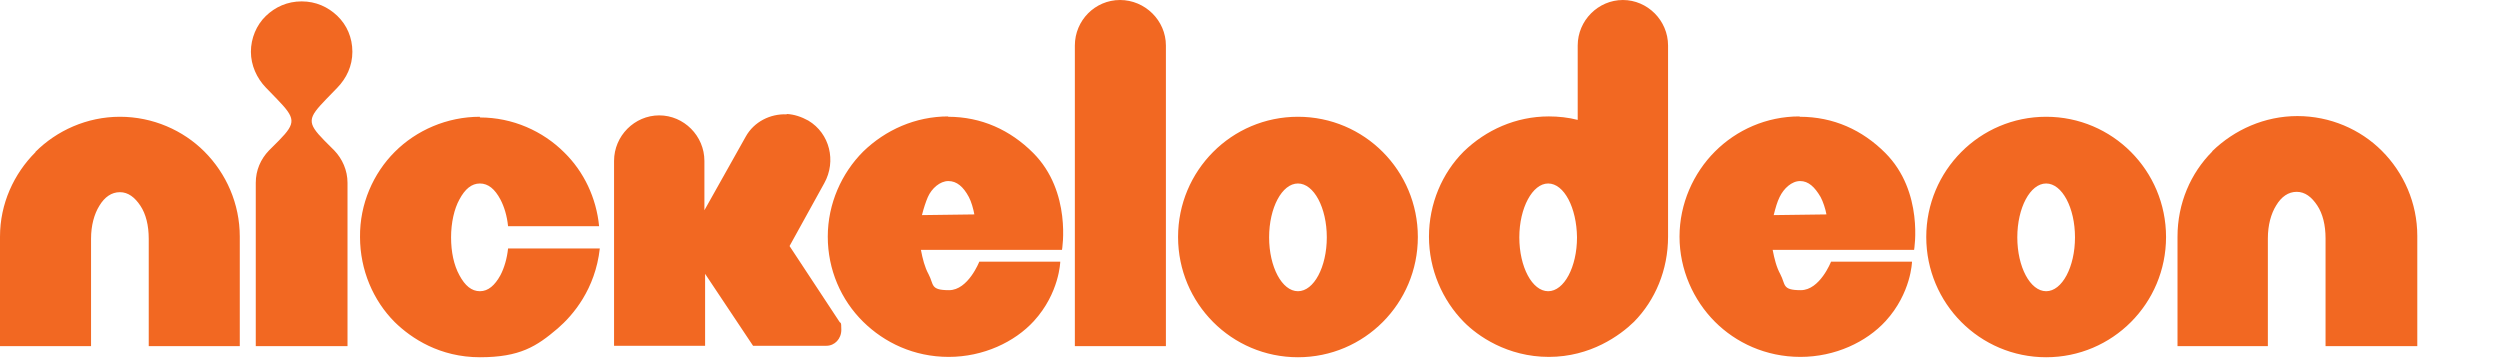
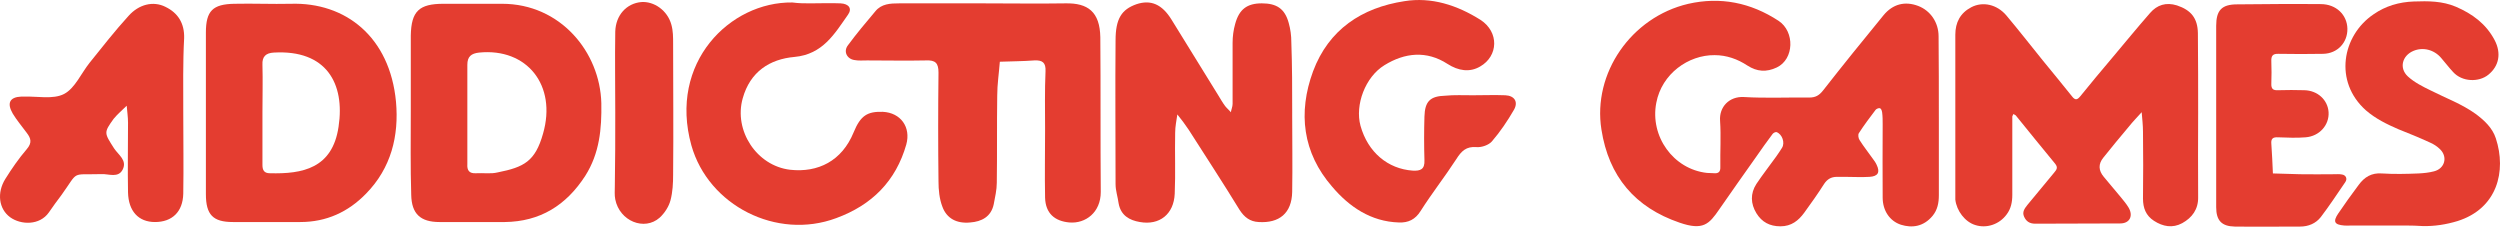
- <svg xmlns="http://www.w3.org/2000/svg" id="a" version="1.1" viewBox="0 0 719.4 102.9">
-   <defs>
-     <style>
-       .st0 {
-         fill: #f26822;
-       }
-     </style>
-   </defs>
-   <g id="b">
-     <g id="c">
-       <path id="d" class="st0" d="M309.3,13.1v86.5h26.2V13.1c0-7.2-6-13.1-13.2-13.1s-13,5.9-13,13.1ZM76.5,4.6c-2.7,2.6-4.3,6.4-4.3,10.3s1.7,7.6,4.3,10.3l3.2,3.3c5.3,5.5,5.6,6.8.6,11.9l-2.9,2.9c-2.4,2.5-3.8,5.7-3.8,9.3v47h26.4v-47c0-3.6-1.5-6.9-3.8-9.3l-2.9-2.9c-5.1-5.2-4.7-6.4.6-11.9l3.2-3.3c2.6-2.7,4.3-6.2,4.3-10.3s-1.6-7.7-4.3-10.3c-2.7-2.6-6.2-4.2-10.3-4.2s-7.6,1.6-10.3,4.2h0ZM226.4,32.9c-4.7-.2-9.4,2.1-11.8,6.4l-11.9,21.2v-14.2c0-7.2-5.9-13.1-13-13.1s-13,5.9-13,13.1v53.2h26.2v-20.7l13.8,20.7h21.1c2.4,0,4.3-2,4.3-4.6s-.2-1.7-.6-2.4l-14.3-21.7,10-18.1c3.5-6.3,1.6-14.3-4.6-18-2-1.1-4.1-1.8-6.2-1.9h0ZM10.2,43.8C4,50,0,58.6,0,68.1v31.5h26.2v-30.9c0-3.8.9-7.1,2.4-9.5,1.5-2.5,3.5-3.9,5.9-3.9s4.3,1.5,5.9,3.9c1.6,2.4,2.4,5.7,2.4,9.5v30.9h26.2v-31.5c0-9.5-3.9-18.2-10.2-24.5-6.1-6.1-14.8-10-24.3-10s-18.2,4-24.3,10.1h0ZM138.1,33.6c-9.5,0-18.3,3.9-24.5,10.1s-10.1,15-10,24.5c0,9.5,3.8,18.3,10,24.5,4.8,4.7,13,10.1,24.5,10.1s16.3-3.1,22.4-8.3c4.4-3.8,10.8-11.3,12.1-23h-26.4c-.3,2.9-1.1,5.6-2.2,7.7-1.6,2.9-3.5,4.6-5.9,4.6s-4.3-1.6-5.9-4.6c-1.6-2.9-2.4-6.7-2.4-10.9s.9-8.2,2.4-10.9c1.6-3,3.5-4.6,5.9-4.6s4.3,1.6,5.9,4.6c1.1,2.1,1.9,4.7,2.2,7.7h26.2c-.8-8.2-4.4-15.7-10-21.2-6.2-6.2-14.9-10.1-24.3-10.1h0ZM636.6,43.6c-6.2,6.2-10,14.9-10,24.5v31.5h26v-31c0-3.8.9-7.1,2.4-9.5,1.5-2.5,3.5-3.9,5.9-3.9s4.3,1.5,5.9,3.9c1.6,2.4,2.4,5.7,2.4,9.5v31h26.4v-31.7c0-9.5-3.9-18.2-10.2-24.5-6.2-6.2-14.9-10-24.3-10s-18.1,3.9-24.5,10.1h0ZM272.9,33.5c-9.5,0-18.1,3.9-24.5,10.1-6.2,6.2-10.2,15-10.2,24.5s3.8,18.2,10.2,24.5c6.1,6,14.6,10.1,24.6,10.1s19-4.3,24.5-10.3c7.4-8.1,7.6-17.1,7.6-17.1h-23.3s-3.2,8.2-8.7,8.2-4.3-1.6-5.9-4.6c-1.1-2-1.7-4.4-2.2-7h40.6s2.9-16.7-8.3-27.9c-6.6-6.6-14.9-10.4-24.5-10.4h0ZM280.4,61.7l-15.1.2c.5-2,1.1-3.8,1.7-5.2,1.1-2.5,3.5-4.6,5.9-4.6s4.3,1.6,5.9,4.6c.7,1.3,1.3,3.4,1.6,5.1h0ZM517.8,33.5c-9.5,0-18.1,3.9-24.3,10.1-6.2,6.2-10.2,15-10.2,24.5s4,18.3,10.2,24.5c6,6,14.6,10.1,24.6,10.1s19-4.3,24.5-10.3c7.4-8.1,7.6-17.1,7.6-17.1h-23.3s-3.2,8.2-8.7,8.2-4.3-1.6-5.9-4.6c-1.1-2-1.7-4.4-2.2-7h40.7s2.9-16.7-8.3-27.9c-6.6-6.6-14.9-10.4-24.6-10.4h0ZM525.6,61.7l-15.2.2c.5-2,1-3.8,1.7-5.2,1.2-2.5,3.5-4.6,5.9-4.6s4.2,1.7,5.9,4.6c.7,1.3,1.4,3.4,1.7,5.1h0ZM373.5,33.6c-19.1,0-34.5,15.5-34.5,34.6s15.4,34.6,34.5,34.6,34.5-15.5,34.5-34.6-15.4-34.6-34.5-34.6ZM373.5,52.8c4.6,0,8.3,7,8.3,15.5s-3.7,15.5-8.3,15.5-8.3-7-8.3-15.5,3.7-15.5,8.3-15.5ZM454,13.1v21.4c-2.7-.7-5.6-1-8.3-1-9.5,0-18.1,3.9-24.5,10.1-6.2,6.2-10,15-10,24.5s3.9,18.3,10,24.5c3.9,4,12.5,10.1,24.5,10.1s20.5-6.2,24.5-10.1c6.1-6.2,9.8-14.9,9.8-24.5V13.1c0-7.2-5.9-13.1-13-13.1s-13,5.9-13,13.1h0ZM445.5,52.8c4.6,0,8.2,7,8.3,15.5,0,8.5-3.7,15.5-8.3,15.5s-8.3-7-8.3-15.5,3.8-15.5,8.3-15.5ZM588.8,33.6c-19.1,0-34.5,15.5-34.5,34.6s15.4,34.6,34.5,34.6,34.5-15.5,34.5-34.6-15.4-34.6-34.5-34.6ZM588.8,52.8c4.6,0,8.3,7,8.3,15.5s-3.7,15.5-8.3,15.5-8.3-7-8.3-15.5,3.7-15.5,8.3-15.5Z" />
-     </g>
-   </g>
+ <svg xmlns="http://www.w3.org/2000/svg" id="a" width="7.984in" height=".724in" viewBox="0 0 574.844 52.121">
+   <path d="M445.816,26.818v18.054c0,1.746-.3,3.371-1.442,4.755-2.103,2.528-4.748,2.828-7.272,2.046-2.584-.842-4.207-3.25-4.207-6.259-.061-5.597,0-11.254,0-16.851,0-.903,0-1.806-.12-2.708-.06-.361-.18-.843-.481-.963-.241-.12-.842.12-1.022.361-1.322,1.746-2.645,3.491-3.847,5.357-.241.361-.12,1.203.18,1.625.902,1.444,1.984,2.768,2.945,4.153.36.481.721.963.961,1.505.842,1.745.3,2.648-1.623,2.768-1.923.12-3.786,0-5.709,0h-1.803c-1.322,0-2.223.542-2.945,1.625-1.442,2.287-3.005,4.454-4.568,6.62-1.322,1.806-2.945,3.129-5.469,3.129-2.464,0-4.268-.963-5.53-3.009-1.322-2.166-1.442-4.514,0-6.74,1.442-2.167,3.066-4.212,4.568-6.319.481-.661.901-1.324,1.322-1.986.721-1.144.06-3.129-1.262-3.611-.24-.061-.721.18-.901.421-1.322,1.746-2.584,3.551-3.846,5.357-2.825,3.972-5.65,8.004-8.415,11.976-2.344,3.43-3.726,4.934-9.135,3.069-10.217-3.49-16.287-10.592-17.97-21.424-2.043-12.94,6.852-25.818,19.954-28.888,7.392-1.685,14.364-.3,20.795,3.912,3.726,2.468,3.606,8.786-.421,10.712-2.404,1.144-4.568.963-6.732-.422-2.284-1.505-4.808-2.407-7.573-2.407-6.011-.06-12.141,4.273-13.403,10.953-1.502,7.703,3.907,15.287,11.66,16.129.481.061,1.022,0,1.502.061,1.142.12,1.623-.301,1.563-1.505-.06-3.491.18-7.041-.06-10.532-.241-3.189,2.103-5.657,5.469-5.476,4.989.3,9.977.06,15.025.12,1.442,0,2.284-.481,3.185-1.625,4.568-5.838,9.196-11.555,13.883-17.272,2.164-2.648,4.989-3.31,7.993-2.167,2.825,1.084,4.688,3.792,4.688,6.981.06,6.259.06,12.397.06,18.476Z" fill="#e43d30" />
+   <path d="M505.436,26.337c0,6.319-.061,12.638,0,18.957.06,2.829-1.383,4.754-3.666,6.018-2.224,1.204-4.448.783-6.491-.541-1.863-1.204-2.525-2.949-2.525-5.116.061-5.115.061-10.23,0-15.346,0-1.505-.18-3.009-.3-4.514-.961,1.084-2.043,2.167-2.945,3.31-1.984,2.347-3.967,4.754-5.89,7.162q-1.743,2.167.12,4.393c1.322,1.625,2.705,3.19,4.027,4.815.541.661,1.142,1.384,1.623,2.166,1.202,1.926.361,3.732-1.863,3.732-6.491.06-12.981,0-19.533.06-1.322,0-2.103-.541-2.584-1.625-.481-1.083.12-1.866.782-2.708,2.043-2.468,4.087-4.935,6.13-7.402.541-.662.962-1.144.241-2.046-3.065-3.671-6.07-7.463-9.076-11.134-.12-.12-.36-.18-.541-.3-.06.18-.18.361-.24.541v18.055c0,1.625-.3,3.19-1.322,4.514-1.683,2.287-4.628,3.25-7.212,2.407-2.344-.722-4.268-3.25-4.568-5.838V7.981c0-2.829,1.142-4.996,3.667-6.319,2.644-1.384,5.889-.662,8.053,1.866,2.885,3.431,5.65,6.981,8.475,10.472,2.223,2.708,4.447,5.416,6.611,8.124.782,1.023,1.262.843,1.984-.06,2.344-2.889,4.688-5.718,7.092-8.546,2.945-3.491,5.89-7.102,8.895-10.532,1.623-1.866,3.666-2.527,6.19-1.745,3.246,1.084,4.748,2.949,4.808,6.38.061,6.319.061,12.517.061,18.716Z" fill="#e43d30" />
+   <path d="M549.251,51.854h-8.715c-.481,0-1.022.06-1.502,0-2.284-.181-2.644-.903-1.383-2.768,1.503-2.227,3.066-4.393,4.688-6.56,1.322-1.806,2.945-2.828,5.349-2.648,2.765.181,5.589.12,8.414,0,1.202-.06,2.404-.18,3.546-.481,2.464-.602,3.246-3.25,1.442-5.055-.661-.662-1.562-1.264-2.464-1.625-2.344-1.083-4.747-2.046-7.152-3.009-2.644-1.144-5.229-2.407-7.453-4.333-7.452-6.62-5.469-17.212,1.744-22.086,2.765-1.926,5.889-2.828,9.255-2.948,3.306-.121,6.552-.121,9.676,1.203,3.786,1.625,6.912,3.912,8.895,7.643,1.623,3.07,1.022,6.018-1.442,8.005-2.164,1.745-6.01,1.685-8.114-.662-.962-1.023-1.803-2.167-2.705-3.19-1.623-1.926-4.207-2.587-6.431-1.625-2.525,1.083-3.306,3.912-1.262,5.838,1.502,1.384,3.426,2.347,5.288,3.25,3.426,1.745,7.092,3.069,10.277,5.356,2.044,1.505,3.907,3.25,4.688,5.657,2.464,7.523.36,16.129-8.835,19.018-2.584.783-5.229,1.203-7.934,1.144-2.705-.181-5.289-.12-7.873-.12Z" fill="#e43d30" />
+   <path d="M509.584,26.397V5.935c0-3.551,1.262-4.935,4.808-4.935,6.371-.06,12.801-.12,19.233-.06,3.546,0,6.07,2.467,6.13,5.657.06,3.189-2.284,5.717-5.59,5.777-3.425.06-6.792.06-10.217,0-1.383-.061-1.743.481-1.683,1.745.061,1.685.061,3.431,0,5.115-.06,1.264.481,1.565,1.563,1.505,1.984-.06,4.027-.06,6.01,0,3.066.061,5.41,2.227,5.59,5.055.18,2.949-2.103,5.537-5.288,5.777-2.104.181-4.207.061-6.311,0-1.142-.06-1.683.241-1.563,1.505.18,2.287.241,4.514.361,6.801,2.103.061,4.146.12,6.25.181,2.584.06,5.229,0,7.813,0,.601,0,1.202-.061,1.803.06.901.12,1.322.963.782,1.745-1.863,2.709-3.667,5.477-5.65,8.064-1.142,1.445-2.825,2.167-4.748,2.167-4.989,0-9.977.061-15.025,0-3.005-.061-4.267-1.384-4.267-4.454v-21.244Z" fill="#e43d30" />
+   <path d="M225.998.768c6.303,0,12.704.1,19.006,0,5.101-.1,7.903,1.903,8.002,7.813.101,11.82,0,23.739.101,35.559,0,4.707-3.502,7.312-7.202,7.011-3.401-.3-5.502-2.102-5.601-5.709-.101-5.209,0-10.317,0-15.526,0-4.507-.101-9.015.1-13.522.101-2.003-.7-2.604-2.601-2.504-2.6.2-5.302.2-7.902.3-.2,2.604-.601,5.209-.601,7.813-.1,6.711,0,13.322-.1,20.033,0,1.602-.401,3.305-.7,4.909-.601,2.905-2.801,4.006-5.402,4.206-3.101.301-5.401-.901-6.401-3.605-.7-1.804-.901-3.907-.901-5.81-.1-8.314-.1-16.728,0-25.041,0-2.204-.7-2.905-2.901-2.805-4.502.1-9.002,0-13.504,0-1,0-2,.1-3-.1-1.702-.301-2.502-2.003-1.401-3.406,2-2.704,4.101-5.209,6.302-7.813,1.401-1.703,3.401-1.803,5.502-1.803h19.205Z" fill="#e43d30" />
+   <path d="M297.122,26.109c0,6.01.1,12.02,0,18.03-.101,4.909-3.002,7.212-7.702,6.911-2.002-.101-3.301-1.102-4.402-2.805-3.8-6.21-7.802-12.32-11.703-18.43-.801-1.202-1.7-2.404-2.601-3.506-.2,1.402-.5,2.805-.5,4.207-.101,4.708.1,9.315-.101,14.023-.199,4.708-3.5,7.312-8.002,6.511-2.401-.401-4.401-1.503-4.901-4.307-.2-1.503-.7-2.906-.7-4.408,0-11.018-.099-22.036,0-33.055,0-5.008,1.401-7.112,4.802-8.314,3.301-1.102,5.901,0,8.103,3.606,3.601,5.81,7.102,11.519,10.703,17.329.5.801,1,1.703,1.601,2.504.399.501.899.901,1.3,1.402.1-.601.401-1.302.401-1.903v-14.023c0-1.502.2-3.005.6-4.407.901-3.305,2.701-4.708,6.102-4.708s5.303,1.202,6.202,4.507c.401,1.402.601,2.905.601,4.407.2,5.509.2,10.918.2,16.427Z" fill="#e43d30" />
+   <path d="M47.342,26.009V7.479c0-5.008,1.601-6.511,6.502-6.611,4.302-.1,8.703.1,13.004,0,12.604-.401,22.808,7.613,24.207,22.537.7,7.813-1.1,15.225-6.901,21.135-4.101,4.207-9.103,6.511-15.105,6.511h-15.504c-4.601,0-6.202-1.703-6.202-6.41v-18.631ZM60.346,25.909v12.02c0,1.202.401,1.903,1.7,1.903,7.502.2,14.405-1.102,15.806-10.718,1.5-9.916-2.801-17.729-14.905-17.028-1.801.1-2.701.901-2.601,2.805.1,3.706,0,7.312,0,11.018Z" fill="#e43d30" />
+   <path d="M94.456,25.709V8.18c.101-5.609,1.901-7.312,7.503-7.312h13.504c13.403,0,22.507,11.118,22.806,22.838.101,5.91-.399,11.519-3.701,16.728-4.401,6.811-10.403,10.517-18.506,10.618h-15.004c-4.401,0-6.403-1.903-6.502-6.21-.2-6.511-.101-12.822-.101-19.132ZM107.461,26.31v11.419c-.1,1.402.401,2.204,2.002,2.103,1.7-.1,3.401.2,5.002-.2,6.001-1.202,8.602-2.504,10.403-8.915,3.201-11.118-3.702-19.733-14.705-18.631-1.801.2-2.702.901-2.702,2.805v11.419Z" fill="#e43d30" />
+   <path d="M42.14,26.009c0,6.21.101,12.32,0,18.531-.1,4.207-2.6,6.511-6.502,6.511-3.8,0-6.102-2.504-6.201-6.812-.101-5.308,0-10.717,0-16.026,0-1.302-.2-2.604-.301-3.907-1,1.002-2.1,1.903-3,3.005-2.301,3.205-2.201,3.205.1,6.811,1.001,1.502,3.002,2.704,2.002,4.808-1,2.104-3.301,1.002-4.902,1.102-7.202.2-5.101-.901-9.203,4.808-1,1.301-2,2.704-2.901,4.006-2.101,3.005-6.401,2.906-8.903,1.102-2.601-1.903-3.101-5.609-1.1-8.814,1.5-2.404,3.1-4.708,4.901-6.811,1.3-1.503,1-2.504,0-3.806-1.101-1.502-2.301-2.905-3.201-4.407-1.401-2.404-.7-3.806,2-3.906h.5c3.101-.1,6.802.701,9.303-.601,2.5-1.302,3.901-4.708,5.901-7.212,2.901-3.606,5.802-7.312,8.903-10.718,2.401-2.704,5.702-3.506,8.502-2.104,2.901,1.402,4.402,3.806,4.302,7.212-.3,5.509-.2,11.419-.2,17.228Z" fill="#e43d30" />
+   <path d="M338.634,21.902c2.5,0,5.002-.1,7.502,0,2.101.1,3,1.502,2,3.305-1.5,2.604-3.201,5.108-5.101,7.312-.7.801-2.3,1.402-3.5,1.302-2.401-.2-3.502.901-4.702,2.805-2.601,4.007-5.601,7.813-8.203,11.92-1.2,1.903-2.801,2.704-5.002,2.604-6.401-.2-11.403-3.605-15.304-8.213-6.802-7.813-7.903-17.028-4.402-26.544,3.601-9.616,11.204-14.624,21.008-16.127,6.201-1.002,12.104.901,17.505,4.307,4.302,2.805,4.101,8.314-.099,10.718-2.401,1.402-5.002,1.002-7.502-.601-4.802-3.105-9.804-2.604-14.504.3-4.402,2.704-6.803,9.115-5.502,13.923,1.7,6.11,6.302,9.916,12.004,10.317,1.8.1,2.8-.301,2.701-2.404-.101-3.305-.101-6.711,0-10.017.1-3.506,1.3-4.708,4.802-4.808,2-.2,4.201-.1,6.302-.1Z" fill="#e43d30" />
+   <path d="M186.287.768c2.3,0,4.701-.1,7.002,0,1.901.1,2.701,1.202,1.7,2.604-3.101,4.407-5.802,9.115-12.304,9.716-5.702.501-10.204,3.406-11.905,9.516-2.1,7.412,3.202,15.526,10.903,16.427,6.403.701,11.905-2.003,14.605-8.614,1.601-3.906,3.201-4.808,6.702-4.708,4.101.2,6.502,3.506,5.401,7.512-2.401,8.414-7.902,13.924-16.104,16.928-13.704,5.109-29.41-2.905-33.312-16.727C153.675,14.39,167.88.367,182.185.567c1.5.2,2.8.2,4.101.2Z" fill="#e43d30" />
+   <path d="M141.472,25.809c0-6.21-.101-12.32,0-18.531.1-3.806,2.6-6.511,6.002-6.811,2.901-.2,6.001,1.903,6.901,5.209.401,1.402.401,2.905.401,4.407,0,10.017.1,20.033,0,30.05,0,2.003-.101,4.007-.601,5.91-.399,1.503-1.399,3.005-2.5,4.007-3.502,3.105-9.203.801-10.203-4.207-.2-1.001-.101-2.004-.101-3.005.101-5.709.101-11.419.101-17.028Z" fill="#e43d30" />
</svg>
